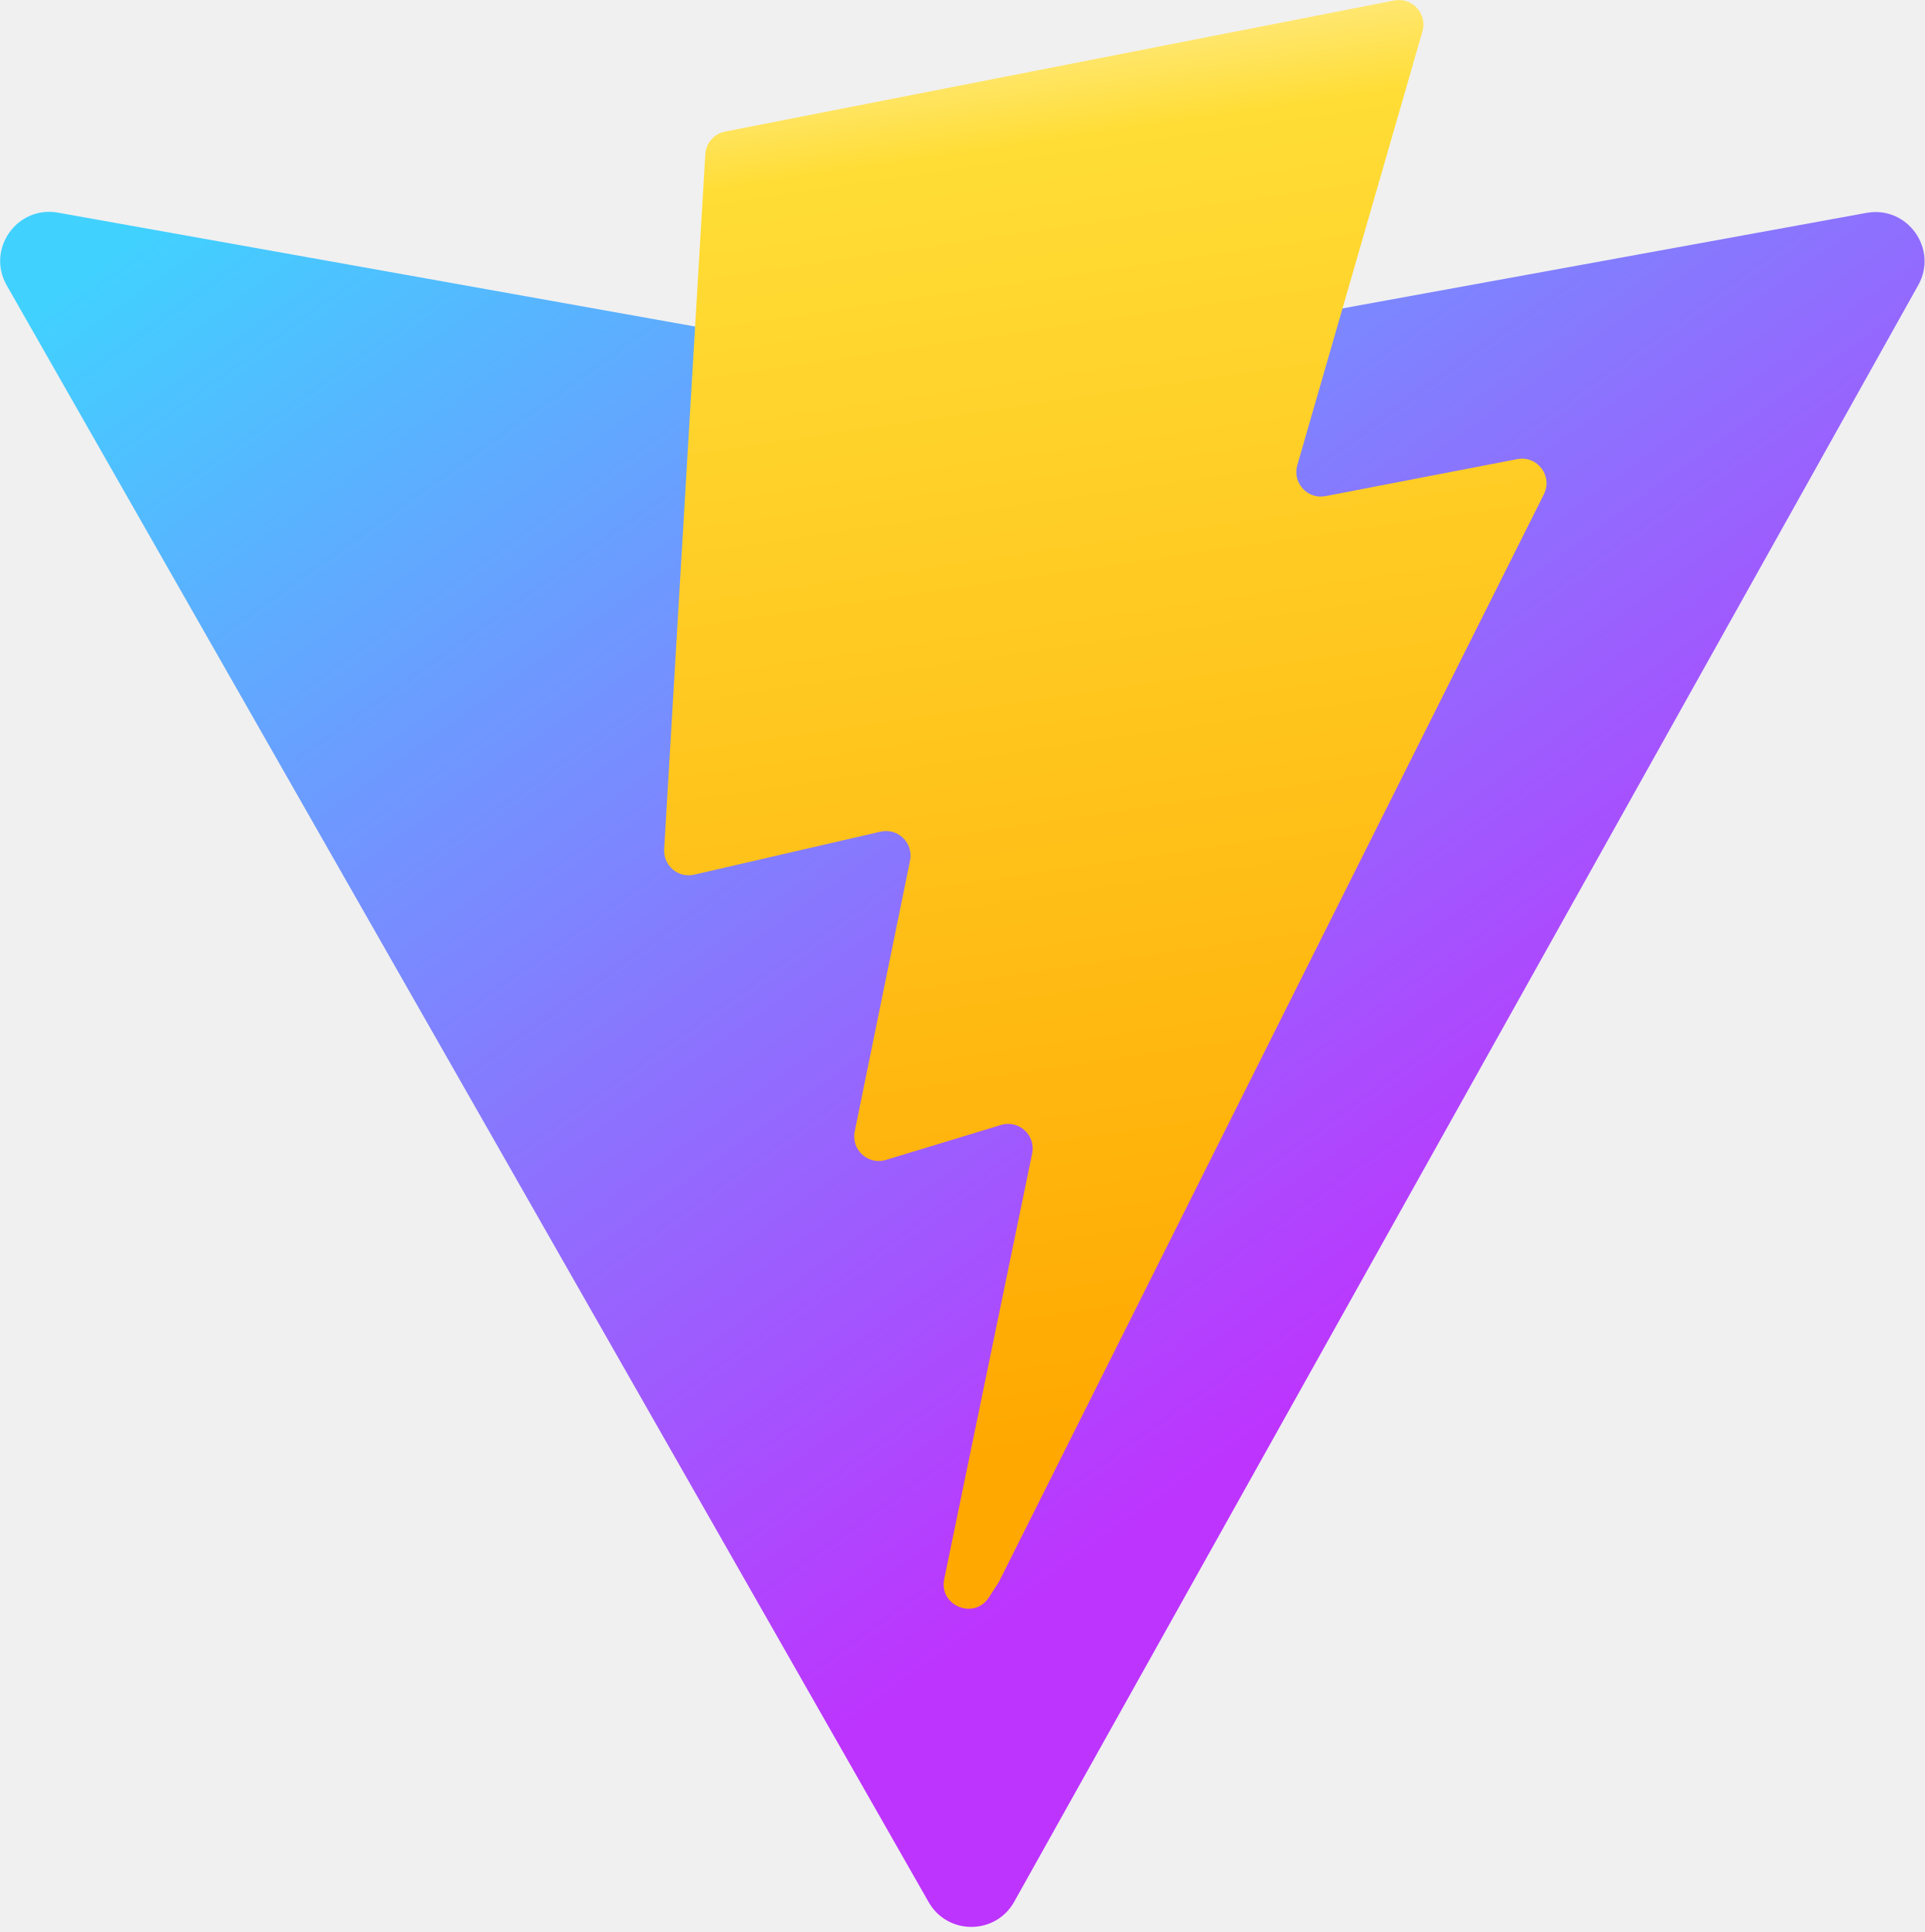
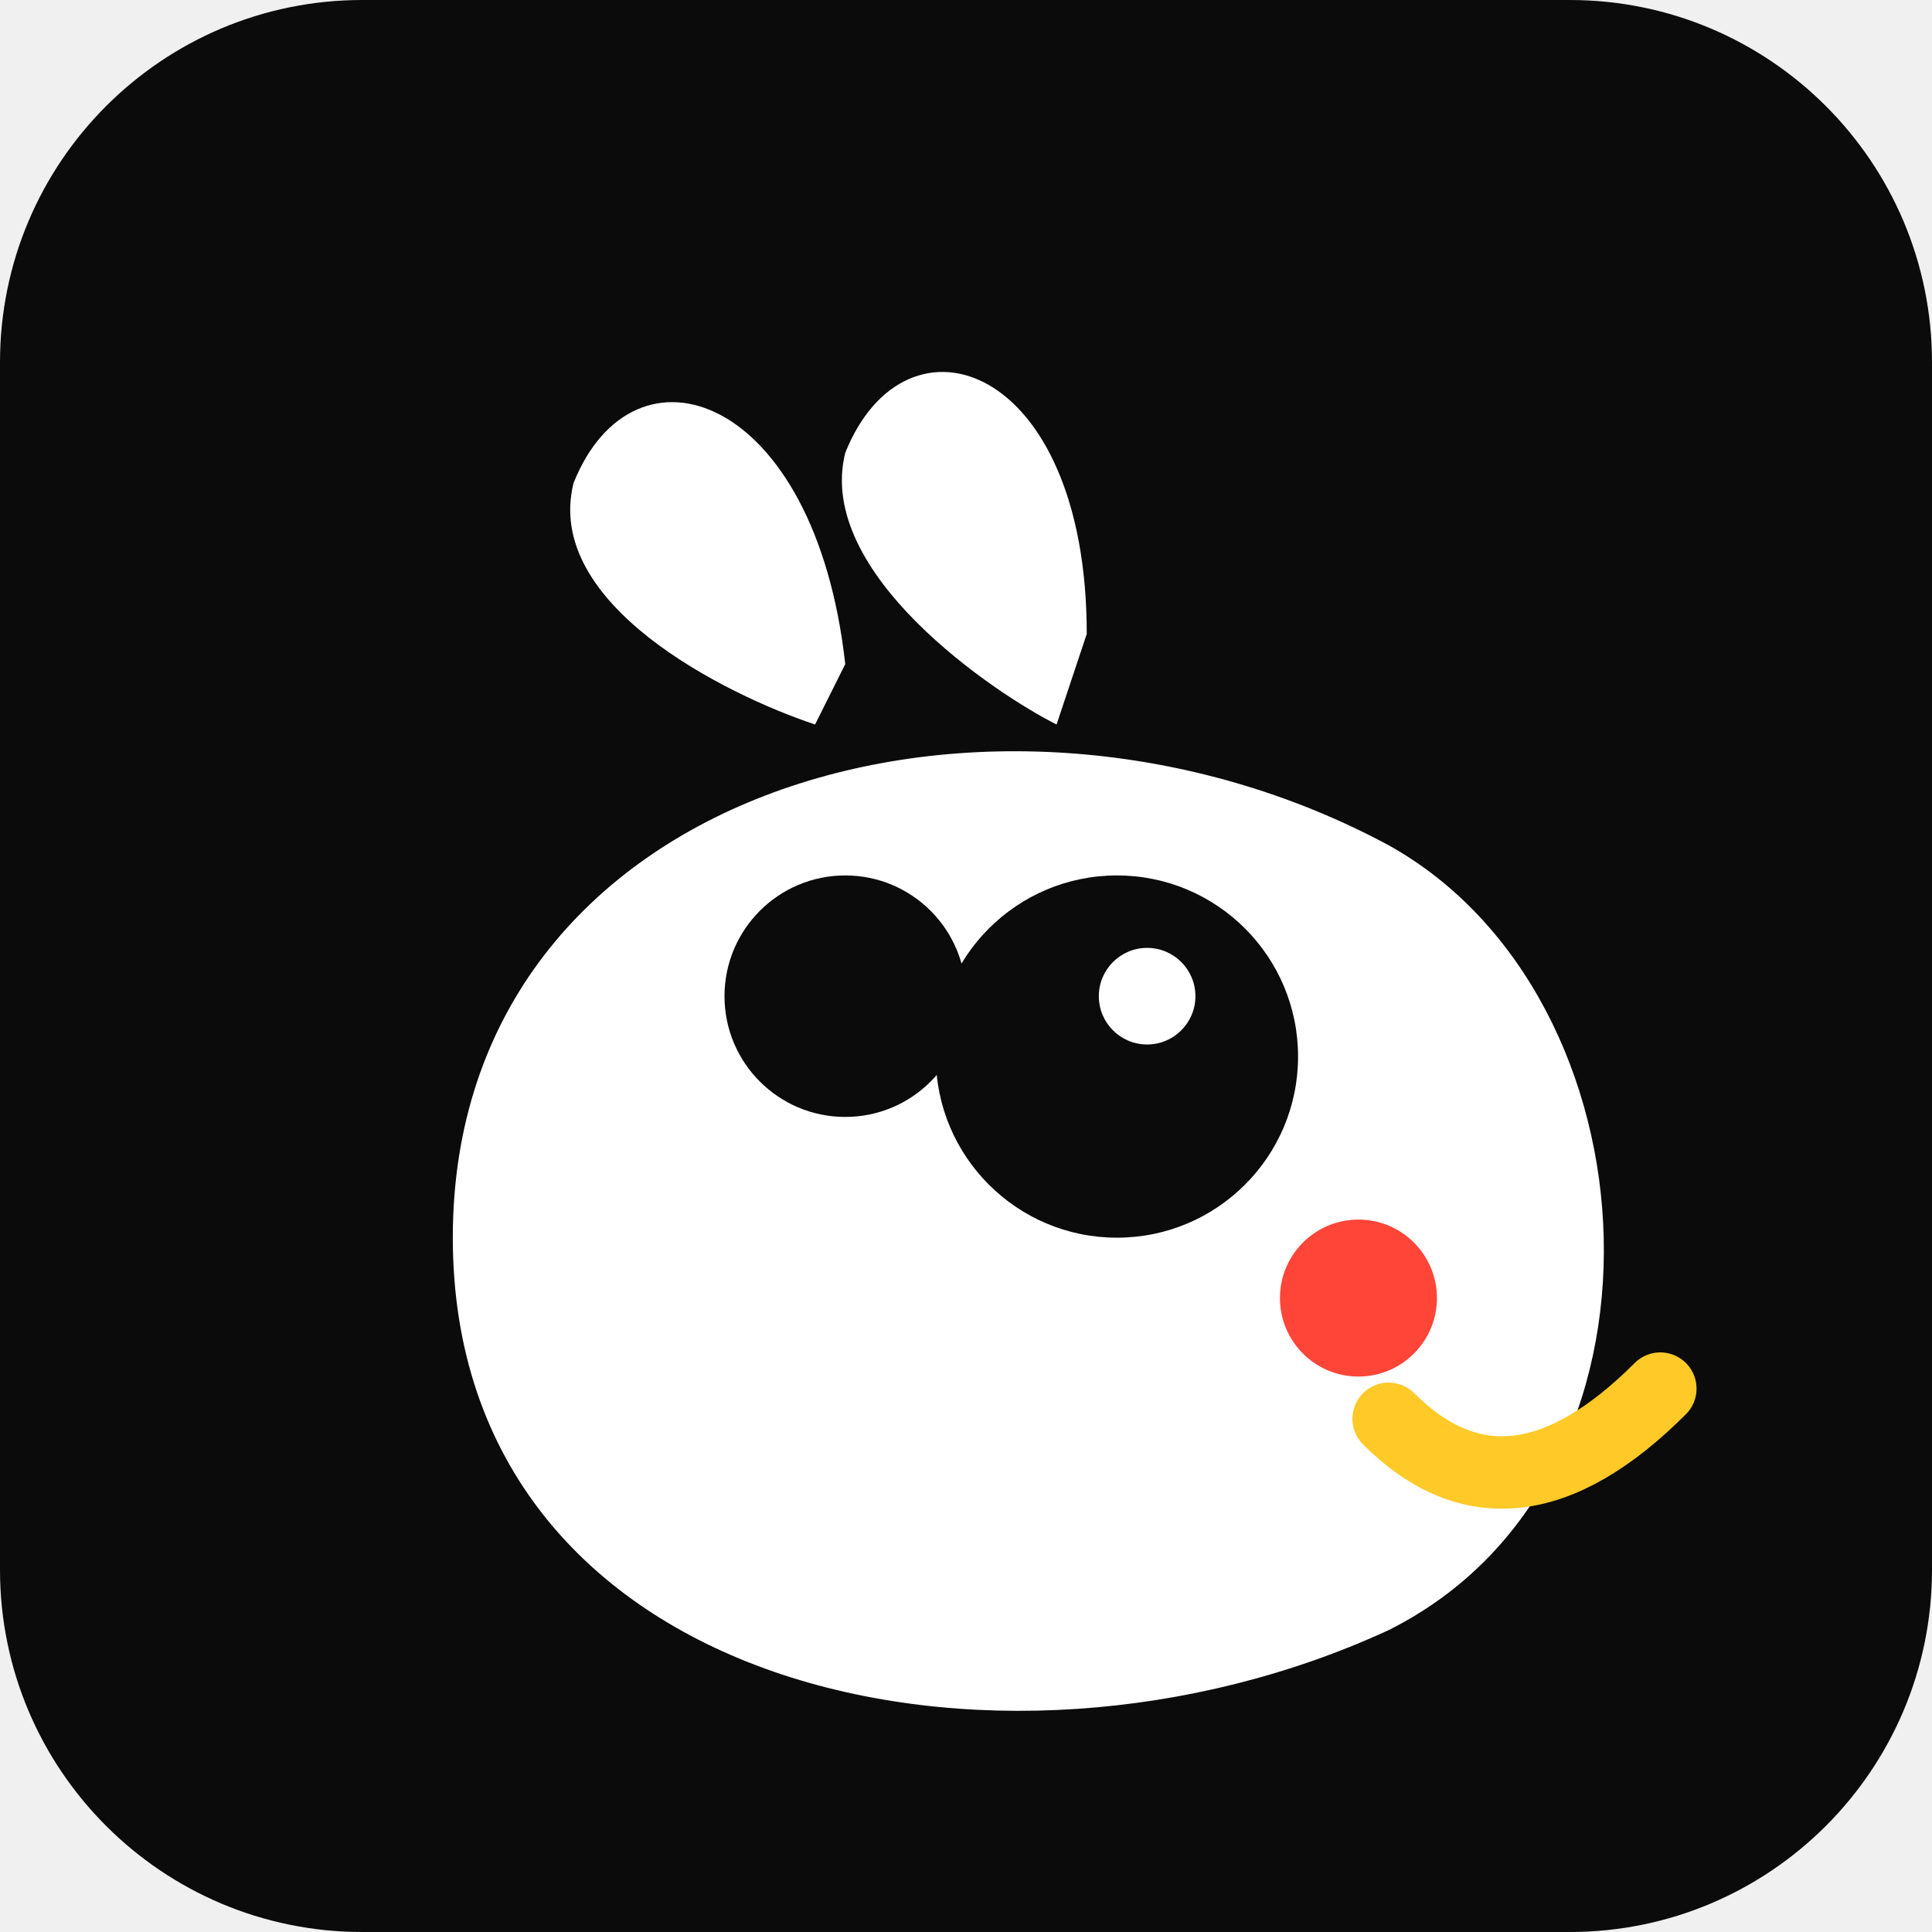
- <svg xmlns="http://www.w3.org/2000/svg" aria-hidden="true" role="img" class="iconify iconify--logos" width="31.88" height="32" preserveAspectRatio="xMidYMid meet" viewBox="0 0 256 257">
-   <defs>
-     <linearGradient id="IconifyId1813088fe1fbc01fb466" x1="-.828%" x2="57.636%" y1="7.652%" y2="78.411%">
-       <stop offset="0%" stop-color="#41D1FF" />
-       <stop offset="100%" stop-color="#BD34FE" />
-     </linearGradient>
-     <linearGradient id="IconifyId1813088fe1fbc01fb467" x1="43.376%" x2="50.316%" y1="2.242%" y2="89.03%">
-       <stop offset="0%" stop-color="#FFEA83" />
-       <stop offset="8.333%" stop-color="#FFDD35" />
-       <stop offset="100%" stop-color="#FFA800" />
-     </linearGradient>
-   </defs>
-   <path fill="url(#IconifyId1813088fe1fbc01fb466)" d="M255.153 37.938L134.897 252.976c-2.483 4.44-8.862 4.466-11.382.048L.875 37.958c-2.746-4.814 1.371-10.646 6.827-9.67l120.385 21.517a6.537 6.537 0 0 0 2.322-.004l117.867-21.483c5.438-.991 9.574 4.796 6.877 9.62Z" />
-   <path fill="url(#IconifyId1813088fe1fbc01fb467)" d="M185.432.063L96.44 17.501a3.268 3.268 0 0 0-2.634 3.014l-5.474 92.456a3.268 3.268 0 0 0 3.997 3.378l24.777-5.718c2.318-.535 4.413 1.507 3.936 3.838l-7.361 36.047c-.495 2.426 1.782 4.5 4.151 3.78l15.304-4.649c2.372-.72 4.652 1.36 4.15 3.788l-11.698 56.621c-.732 3.542 3.979 5.473 5.943 2.437l1.313-2.028l72.516-144.72c1.215-2.423-.88-5.186-3.54-4.672l-25.505 4.922c-2.396.462-4.435-1.77-3.759-4.114l16.646-57.705c.677-2.35-1.37-4.583-3.769-4.113Z" />
+ <svg xmlns="http://www.w3.org/2000/svg" viewBox="0 0 64 64">
+   <rect width="64" height="64" rx="12" fill="#0b0b0b" />
+   <path d="M15 41 C 15 26, 33 21, 46 28 C 55 33, 56 49, 46 54 C 33 60, 15 56, 15 41 Z" fill="#ffffff" />
+   <path d="M28 22 C 27 13, 21 11, 19 16 C 18 20, 24 23, 27 24 Z" fill="#ffffff" />
+   <path d="M36 21 C 36 12, 30 10, 28 15 C 27 19, 33 23, 35 24 Z" fill="#ffffff" />
+   <circle cx="37" cy="35" r="6" fill="#0b0b0b" />
+   <circle cx="28" cy="33" r="4" fill="#0b0b0b" />
+   <circle cx="38" cy="33" r="1.6" fill="#ffffff" />
+   <circle cx="45" cy="43" r="2.6" fill="#ff4438" />
+   <path d="M46 47 Q 50 51 55 46" stroke="#ffc928" stroke-width="2.4" fill="none" stroke-linecap="round" />
</svg>
